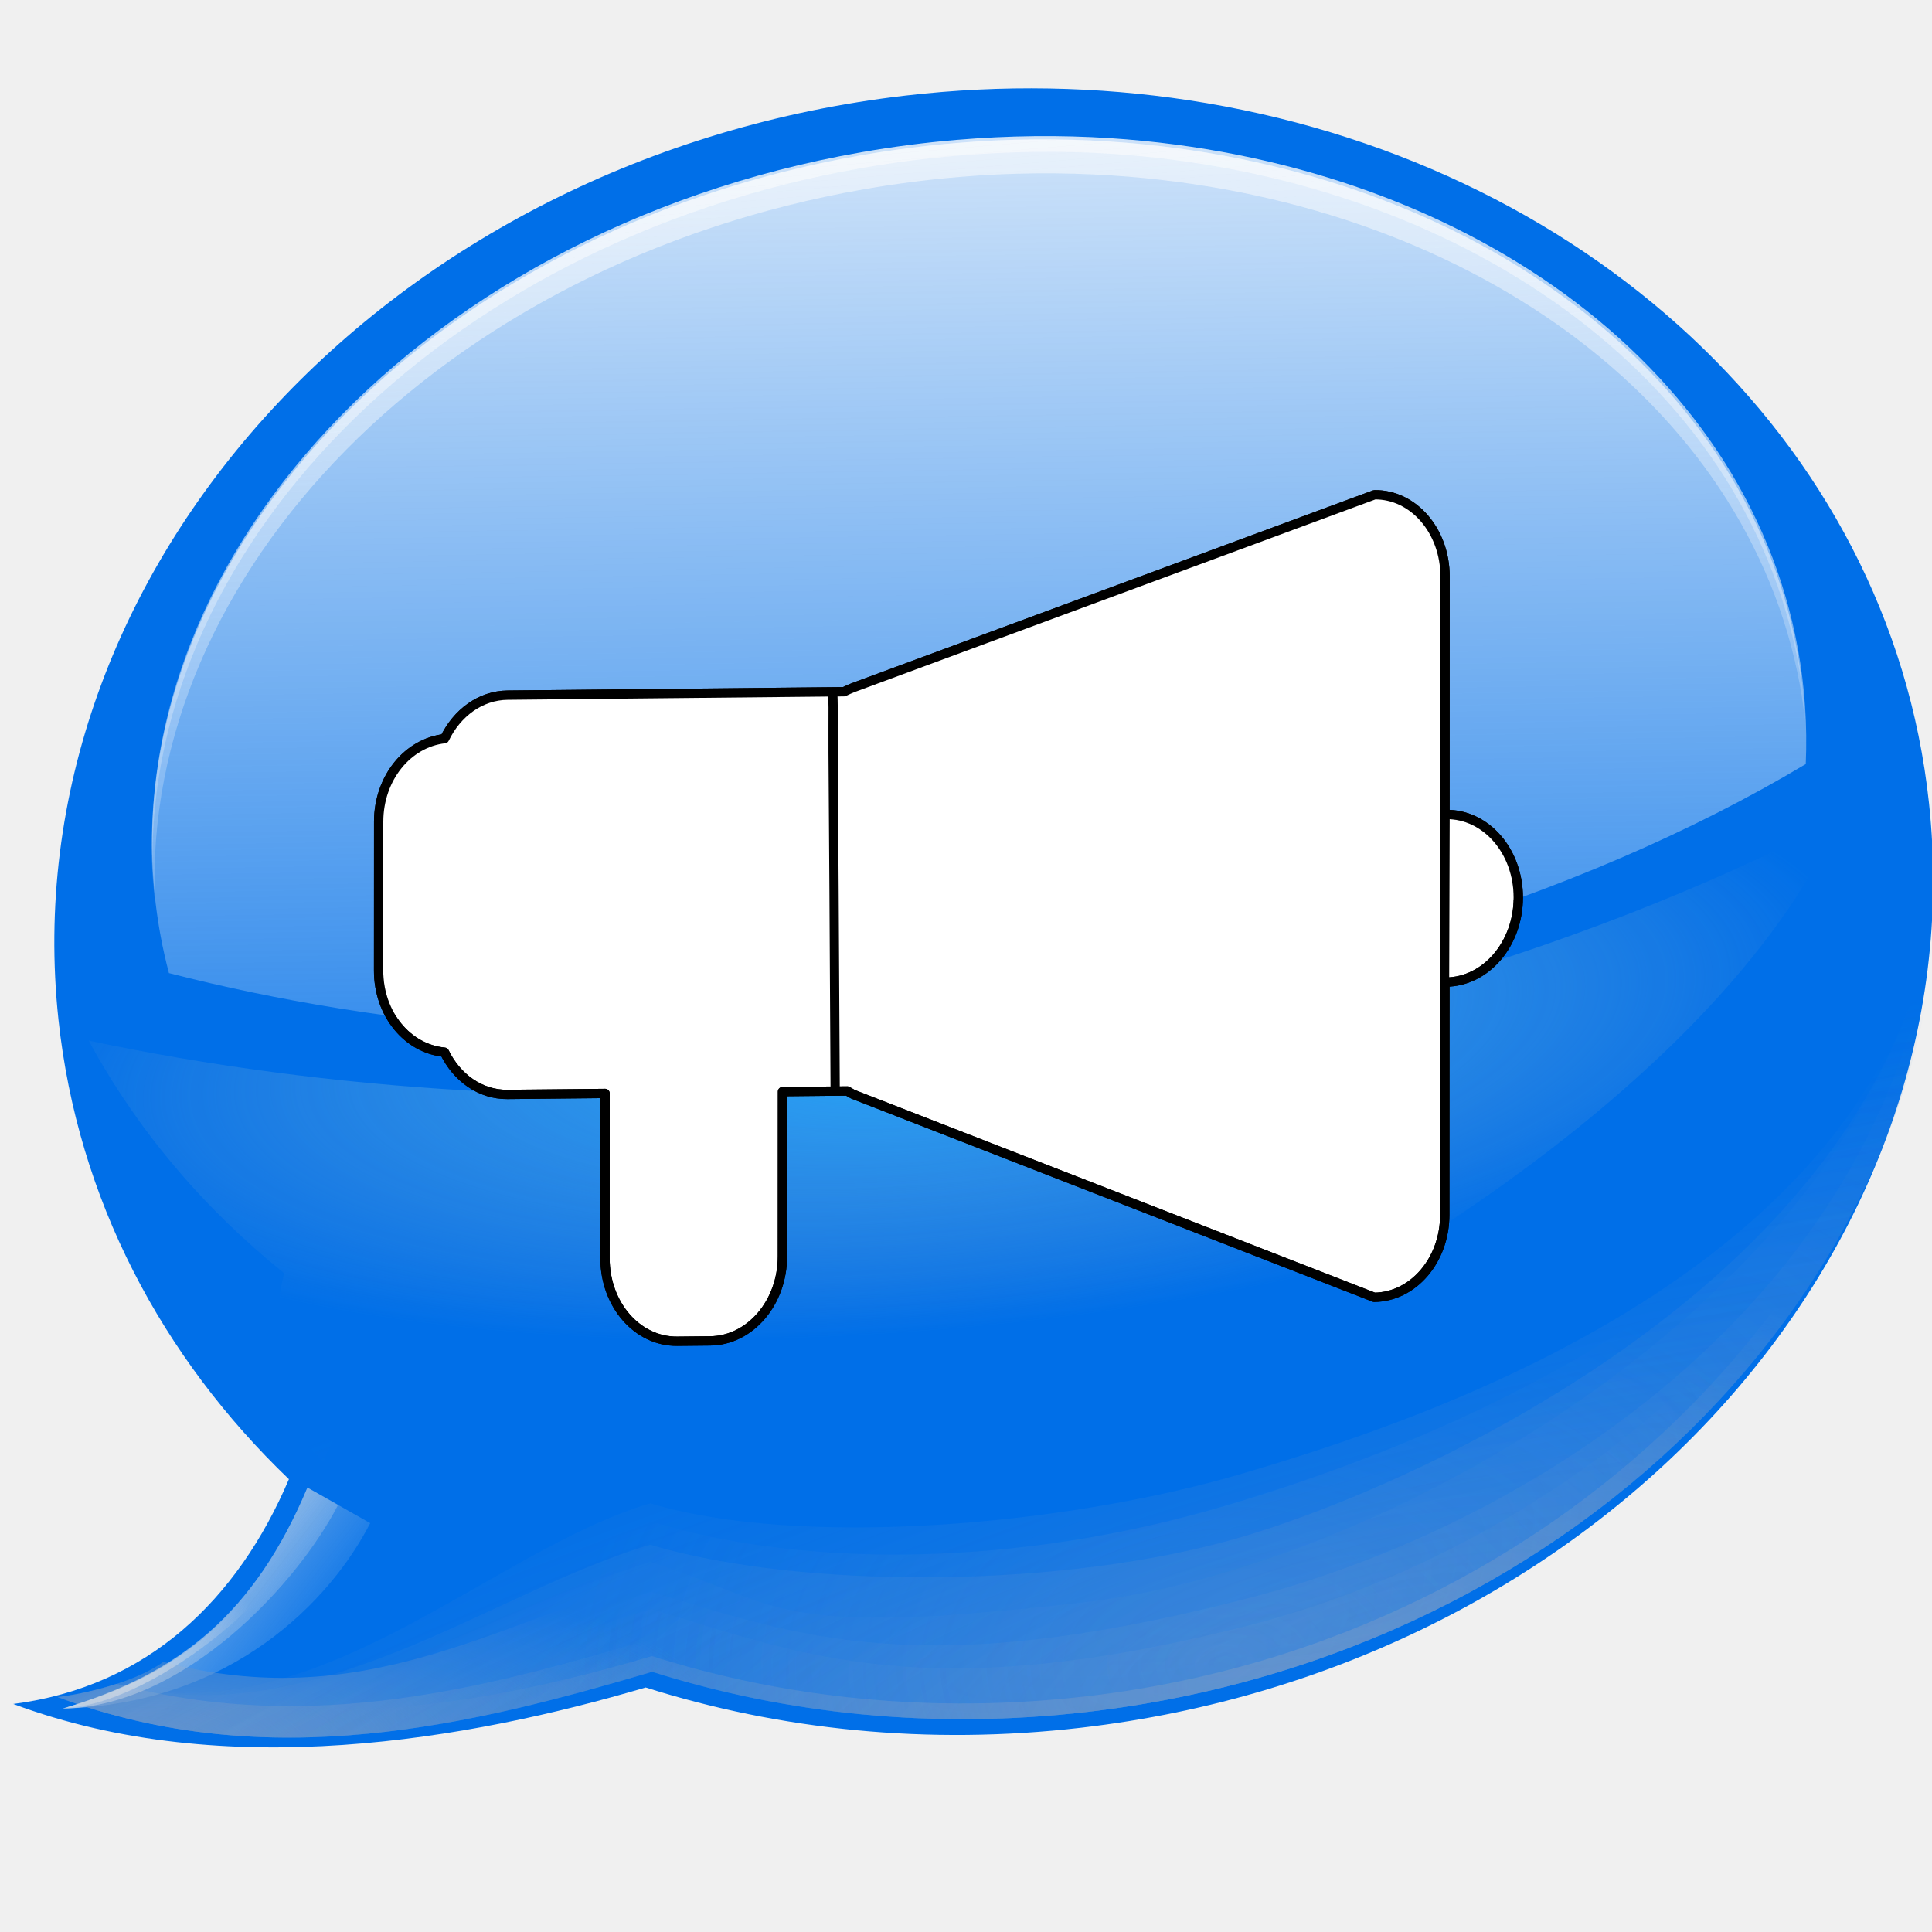
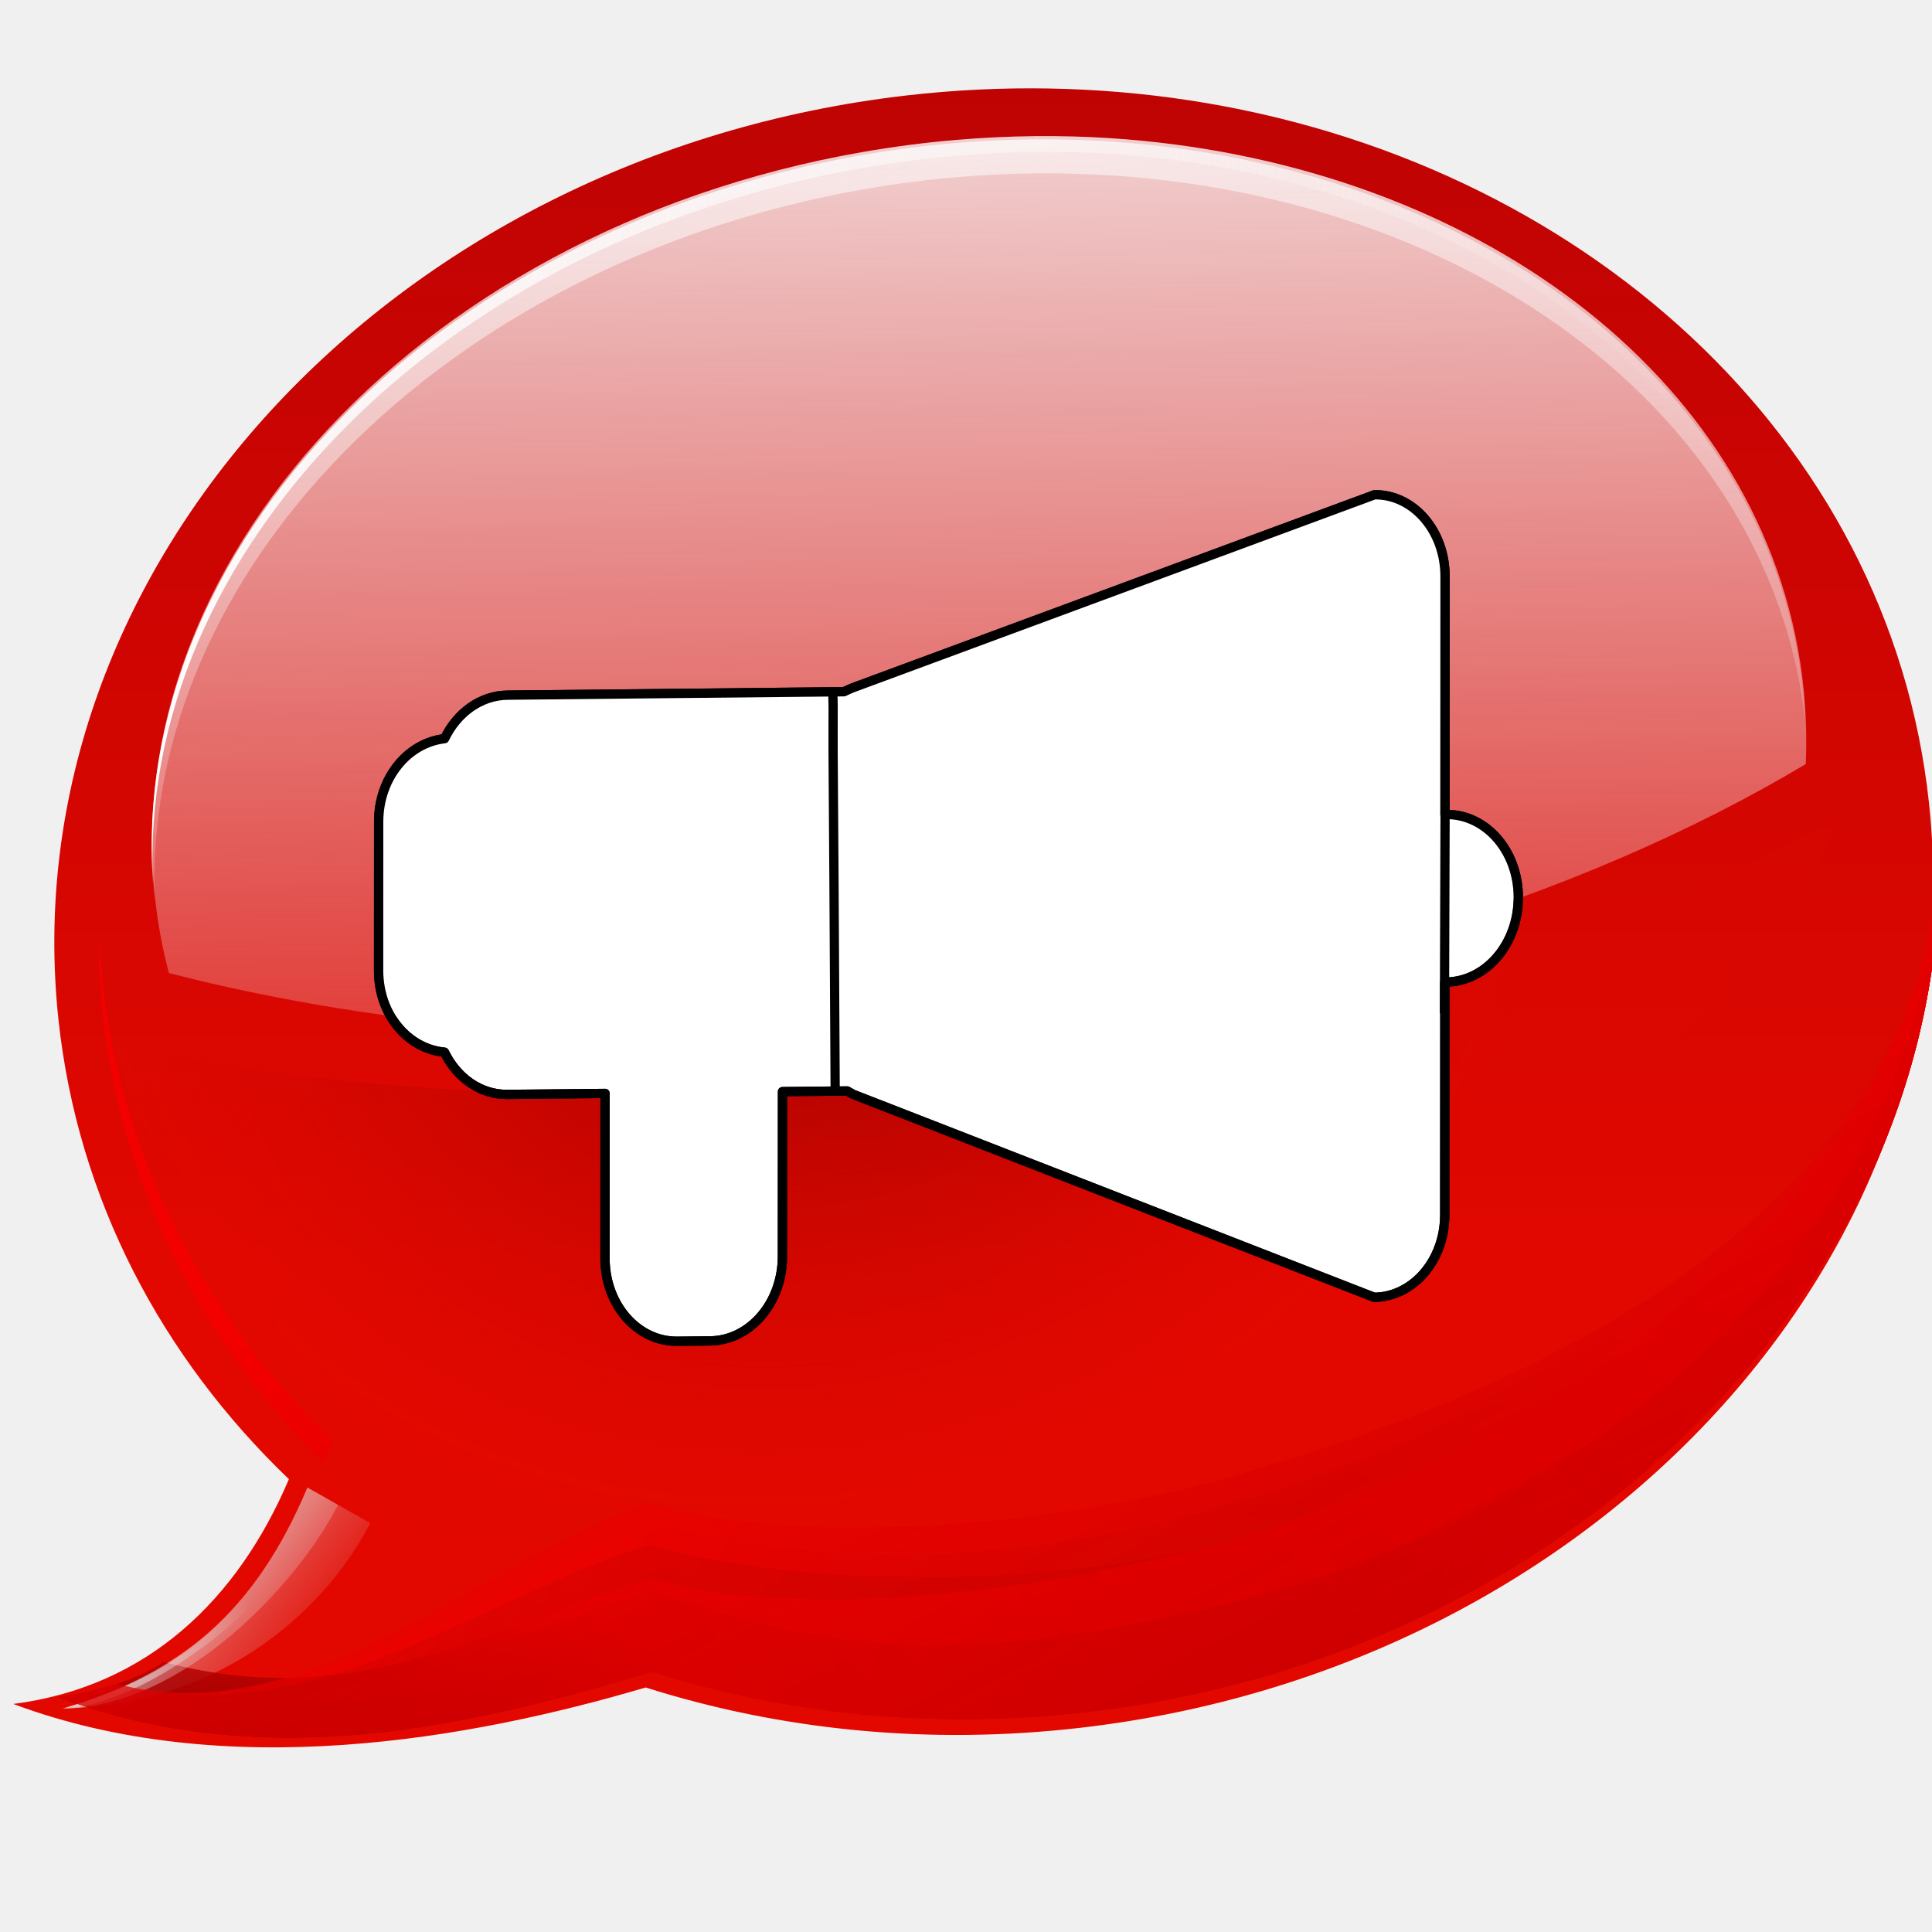
<svg xmlns="http://www.w3.org/2000/svg" xmlns:xlink="http://www.w3.org/1999/xlink" width="128" height="128" id="svg1307" version="1.0">
  <defs id="defs1309">
+     <linearGradient id="linearGradient2868">
+       <stop style="stop-color:#bf0303;stop-opacity:1;" offset="0" id="stop2870" />
+       <stop style="stop-color:#e20800;stop-opacity:1;" offset="1" id="stop2872" />
+     </linearGradient>
    <linearGradient id="linearGradient2878">
      <stop style="stop-color:white;stop-opacity:1;" offset="0" id="stop2880" />
      <stop style="stop-color:white;stop-opacity:0;" offset="1" id="stop2882" />
    </linearGradient>
    <linearGradient id="linearGradient3106">
-       <stop style="stop-color:#24acff;stop-opacity:1;" offset="0" id="stop3108" />
-       <stop style="stop-color:#8eaac9;stop-opacity:0;" offset="1" id="stop3110" />
+       <stop style="stop-color:#900000;stop-opacity:1;" offset="0" id="stop3108" />
+       <stop style="stop-color:#e20800;stop-opacity:0.163;" offset="1" id="stop3110" />
    </linearGradient>
    <linearGradient id="linearGradient3011">
-       <stop style="stop-color:#6193cf;stop-opacity:1;" offset="0" id="stop3013" />
-       <stop style="stop-color:#6193cf;stop-opacity:0;" offset="1" id="stop3015" />
+       <stop style="stop-color:#030303;stop-opacity:0.49;" offset="0" id="stop3013" />
+       <stop id="stop2866" offset="0.168" style="stop-color:#810101;stop-opacity:0.755;" />
+       <stop id="stop2864" offset="1" style="stop-color:red;stop-opacity:1;" />
    </linearGradient>
    <linearGradient id="linearGradient2965">
      <stop style="stop-color:#e8e8e8;stop-opacity:1;" offset="0" id="stop2967" />
      <stop style="stop-color:#e8e8e8;stop-opacity:0;" offset="1" id="stop2969" />
    </linearGradient>
    <linearGradient id="linearGradient2877">
      <stop style="stop-color:#fdfdfd;stop-opacity:1;" offset="0" id="stop2879" />
      <stop style="stop-color:#fdfdfd;stop-opacity:0;" offset="1" id="stop2881" />
    </linearGradient>
    <linearGradient id="linearGradient2598">
      <stop style="stop-color:#252525;stop-opacity:1;" offset="0" id="stop2600" />
      <stop id="stop2606" offset="0.5" style="stop-color:#252525;stop-opacity:1;" />
      <stop style="stop-color:#252525;stop-opacity:1;" offset="0.75" id="stop2608" />
      <stop style="stop-color:#000000;stop-opacity:1;" offset="1" id="stop2602" />
    </linearGradient>
    <linearGradient id="linearGradient3325">
      <stop id="stop3327" offset="0" style="stop-color:#ffffff;stop-opacity:1;" />
      <stop id="stop3329" offset="1" style="stop-color:#ffffff;stop-opacity:0;" />
    </linearGradient>
    <linearGradient id="linearGradient3311">
      <stop style="stop-color:#2d2d2d;stop-opacity:1;" offset="0" id="stop3313" />
      <stop id="stop3319" offset="0.5" style="stop-color:#000000;stop-opacity:1;" />
      <stop style="stop-color:#000000;stop-opacity:1;" offset="1" id="stop3315" />
    </linearGradient>
    <linearGradient id="linearGradient3303">
      <stop style="stop-color:#ffffff;stop-opacity:0.683;" offset="0" id="stop3305" />
      <stop style="stop-color:#ffffff;stop-opacity:0;" offset="1" id="stop3307" />
    </linearGradient>
    <linearGradient id="linearGradient3273">
      <stop style="stop-color:#ffffff;stop-opacity:0.55;" offset="0" id="stop3275" />
      <stop style="stop-color:#ffffff;stop-opacity:0;" offset="1" id="stop3277" />
    </linearGradient>
    <linearGradient id="linearGradient3259">
      <stop id="stop3261" offset="0" style="stop-color:#ffffff;stop-opacity:0.55;" />
      <stop id="stop3263" offset="1" style="stop-color:#000000;stop-opacity:0;" />
    </linearGradient>
    <linearGradient id="linearGradient3251">
      <stop style="stop-color:#000000;stop-opacity:1;" offset="0" id="stop3253" />
      <stop style="stop-color:#131313;stop-opacity:0;" offset="1" id="stop3255" />
    </linearGradient>
    <linearGradient id="linearGradient3235">
      <stop style="stop-color:#ffffff;stop-opacity:1;" offset="0" id="stop3237" />
      <stop style="stop-color:#ffffff;stop-opacity:0;" offset="1" id="stop3239" />
    </linearGradient>
    <linearGradient id="linearGradient3225">
      <stop style="stop-color:#ffffff;stop-opacity:1;" offset="0" id="stop3227" />
      <stop style="stop-color:#aeaeae;stop-opacity:1;" offset="1" id="stop3229" />
    </linearGradient>
    <linearGradient id="linearGradient3217">
      <stop style="stop-color:#252525;stop-opacity:1;" offset="0" id="stop3219" />
      <stop style="stop-color:#252525;stop-opacity:0;" offset="1" id="stop3221" />
    </linearGradient>
    <linearGradient id="linearGradient3207">
      <stop style="stop-color:#ffffff;stop-opacity:1;" offset="0" id="stop3209" />
      <stop style="stop-color:#252525;stop-opacity:0;" offset="1" id="stop3211" />
    </linearGradient>
    <linearGradient id="linearGradient2257">
      <stop style="stop-color:#b4942a;stop-opacity:1;" offset="0" id="stop2259" />
      <stop style="stop-color:#e4dcc9;stop-opacity:1" offset="1" id="stop2261" />
    </linearGradient>
    <radialGradient xlink:href="#linearGradient3303" id="radialGradient1539" gradientUnits="userSpaceOnUse" gradientTransform="matrix(1,7.635218e-17,-1.390307e-18,2.608014e-2,-1.139078e-13,7.26766)" cx="34.678" cy="7.462" fx="34.678" fy="7.462" r="47.595" />
    <radialGradient xlink:href="#linearGradient3325" id="radialGradient1541" gradientUnits="userSpaceOnUse" gradientTransform="matrix(-1.5103,2.641273e-3,-1.167078e-4,-9.110224e-3,87.0522,7.438666)" cx="34.678" cy="7.462" fx="34.678" fy="7.462" r="47.595" />
    <radialGradient xlink:href="#linearGradient3259" id="radialGradient1547" gradientUnits="userSpaceOnUse" gradientTransform="matrix(0.853446,3.931539e-16,-5.927715e-17,0.1578,-62.04115,15.05256)" cx="49.012" cy="2.674" fx="49.012" fy="2.674" r="1.725" />
    <linearGradient xlink:href="#linearGradient3251" id="linearGradient1550" gradientUnits="userSpaceOnUse" x1="46.052" y1="3.1" x2="46.052" y2="2.396" gradientTransform="translate(53.87194,19.35268)" />
    <radialGradient xlink:href="#linearGradient3273" id="radialGradient1553" gradientUnits="userSpaceOnUse" gradientTransform="matrix(0.860164,-2.860046e-16,6.583289e-17,0.1578,-29.37149,15.05256)" cx="49.012" cy="2.674" fx="49.012" fy="2.674" r="1.725" />
    <linearGradient xlink:href="#linearGradient3251" id="linearGradient1556" gradientUnits="userSpaceOnUse" gradientTransform="matrix(1.28993,-5.112494e-16,5.140778e-16,1.29707,-46.7271,12.03998)" x1="46.052" y1="3.1" x2="46.052" y2="2.396" />
    <linearGradient xlink:href="#linearGradient3235" id="linearGradient1559" gradientUnits="userSpaceOnUse" gradientTransform="matrix(1.297068,-1.880044e-3,1.880044e-3,1.297068,-47.04731,12.10823)" x1="48.499" y1="0.812" x2="48.733" y2="2.366" />
    <radialGradient xlink:href="#linearGradient3207" id="radialGradient1562" gradientUnits="userSpaceOnUse" gradientTransform="matrix(1.29707,-4.591755e-16,6.750436e-17,0.1578,-47.06473,15.05256)" cx="49.012" cy="2.674" fx="49.012" fy="2.674" r="1.725" />
    <linearGradient xlink:href="#linearGradient3217" id="linearGradient1565" gradientUnits="userSpaceOnUse" gradientTransform="matrix(1.29707,-3.784064e-16,3.784064e-16,1.29707,-47.06473,12.03998)" x1="48.915" y1="2.972" x2="48.913" y2="2.555" />
    <radialGradient xlink:href="#linearGradient3225" id="radialGradient1569" gradientUnits="userSpaceOnUse" gradientTransform="matrix(1.297068,-1.880044e-3,7.085819e-4,0.48867,-47.03734,18.97582)" cx="49.01" cy="8.495" fx="47.371" fy="6.77" r="3.975" />
    <radialGradient xlink:href="#linearGradient3311" id="radialGradient1576" gradientUnits="userSpaceOnUse" gradientTransform="matrix(6.228741e-2,-3.825032e-4,4.90218e-3,0.798611,15.0605,-17.07621)" cx="95.506" cy="59.592" fx="95.506" fy="59.592" r="47.746" />
    <radialGradient xlink:href="#linearGradient2257" id="radialGradient1580" gradientUnits="userSpaceOnUse" gradientTransform="matrix(1.520175,8.839467e-2,-0.843351,13.788,55.27677,-1567.892)" cx="42.618" cy="120.642" fx="42.618" fy="120.642" r="3.407" />
-     <linearGradient xlink:href="#linearGradient2877" id="linearGradient2903" gradientUnits="userSpaceOnUse" gradientTransform="matrix(0.963514,-8.169758e-2,7.106383e-2,0.899186,-2.875296,3.908005)" x1="71.138" y1="-45.176" x2="71.138" y2="85.008" />
+     <linearGradient xlink:href="#linearGradient2877" id="linearGradient2903" gradientUnits="userSpaceOnUse" gradientTransform="matrix(0.963514,-8.169758e-2,7.106383e-2,0.899186,-2.875296,3.908005)" x1="10.049" y1="33.869" x2="119.445" y2="33.869" />
    <linearGradient xlink:href="#linearGradient2877" id="linearGradient2905" gradientUnits="userSpaceOnUse" gradientTransform="matrix(0.963514,-8.169758e-2,7.106383e-2,0.899186,-2.875296,3.908005)" x1="71.138" y1="-45.176" x2="71.138" y2="85.008" />
    <linearGradient xlink:href="#linearGradient2965" id="linearGradient2971" x1="13.38" y1="96.249" x2="24.504" y2="105.438" gradientUnits="userSpaceOnUse" gradientTransform="matrix(0.999882,-1.59711e-2,1.536206e-2,1.039523,-0.953766,-3.554603)" />
    <radialGradient xlink:href="#linearGradient2965" id="radialGradient2979" cx="6.862" cy="111.534" fx="6.862" fy="111.534" r="8.635" gradientTransform="matrix(1.358425,-2.169809e-2,1.224827e-2,0.828819,-3.085875,18.69657)" gradientUnits="userSpaceOnUse" />
    <linearGradient xlink:href="#linearGradient2877" id="linearGradient2981" gradientUnits="userSpaceOnUse" gradientTransform="matrix(0.963514,-8.169758e-2,7.106383e-2,0.899186,-2.85166,3.691475)" x1="78.545" y1="-15.421" x2="68.396" y2="122.183" />
    <radialGradient xlink:href="#linearGradient3011" id="radialGradient3017" cx="-7.791" cy="315.845" fx="-7.791" fy="315.845" r="63.989" gradientTransform="matrix(0.999882,-1.59711e-2,6.61782e-3,0.447816,91.22918,-29.91161)" gradientUnits="userSpaceOnUse" />
    <radialGradient xlink:href="#linearGradient3011" id="radialGradient3021" gradientUnits="userSpaceOnUse" gradientTransform="matrix(0.680003,-1.086166e-2,6.61782e-3,0.447816,87.34479,-29.84956)" cx="-12.143" cy="312.477" fx="-12.143" fy="312.477" r="63.989" />
    <radialGradient xlink:href="#linearGradient3011" id="radialGradient3029" gradientUnits="userSpaceOnUse" gradientTransform="matrix(0.192656,0.482784,-1.219161,0.525853,299.5799,-34.1805)" cx="89.216" cy="196.432" fx="82.953" fy="192.427" r="63.989" />
    <radialGradient xlink:href="#linearGradient3011" id="radialGradient3091" gradientUnits="userSpaceOnUse" gradientTransform="matrix(0.401036,0,-3.430127e-4,0.183417,61.14504,47.11596)" cx="-93.69" cy="377.236" fx="-141.147" fy="378.358" r="63.989" />
-     <radialGradient xlink:href="#linearGradient3011" id="radialGradient3093" gradientUnits="userSpaceOnUse" gradientTransform="matrix(2.22415,-0.595959,0.114167,0.433073,71.29239,-32.02693)" cx="-9.138" cy="303.959" fx="-9.138" fy="303.959" r="63.989" />
-     <radialGradient xlink:href="#linearGradient3011" id="radialGradient3095" gradientUnits="userSpaceOnUse" gradientTransform="matrix(0.941359,-0.543494,0.223192,0.38829,22.84421,-17.71688)" cx="-12.143" cy="312.477" fx="-12.143" fy="312.477" r="63.989" />
+     <radialGradient xlink:href="#linearGradient3011" id="radialGradient3095" gradientUnits="userSpaceOnUse" gradientTransform="matrix(0.8128,0.721776,-1.17142,1.299496,455.1764,-250.8037)" cx="-33.802" cy="293.215" fx="-33.802" fy="293.215" r="63.989" />
    <linearGradient xlink:href="#linearGradient2965" id="linearGradient3097" gradientUnits="userSpaceOnUse" x1="13.38" y1="96.249" x2="24.504" y2="105.438" gradientTransform="matrix(0.999882,-1.59711e-2,1.536206e-2,1.039523,-0.953766,-3.554603)" />
    <radialGradient xlink:href="#linearGradient3011" id="radialGradient3099" gradientUnits="userSpaceOnUse" gradientTransform="matrix(0.680003,-1.086166e-2,6.61782e-3,0.447816,87.34479,-29.84956)" cx="-12.143" cy="312.477" fx="-12.143" fy="312.477" r="63.989" />
-     <radialGradient xlink:href="#linearGradient3106" id="radialGradient3112" cx="252.659" cy="9.996" fx="252.659" fy="9.996" r="61.75" gradientTransform="matrix(0.996247,-8.654392e-2,2.721966e-2,0.313336,-190.5079,87.45488)" gradientUnits="userSpaceOnUse" />
+     <radialGradient xlink:href="#linearGradient3106" id="radialGradient3112" cx="248.599" cy="0.033" fx="248.599" fy="0.033" r="61.75" gradientTransform="matrix(0.76388,-0.224917,0.193084,0.655764,-136.1242,114.5301)" gradientUnits="userSpaceOnUse" />
    <linearGradient xlink:href="#linearGradient2877" id="linearGradient1976" gradientUnits="userSpaceOnUse" gradientTransform="matrix(0.963514,-8.169758e-2,7.106383e-2,0.899186,-2.85166,3.691475)" x1="73.757" y1="-8.25" x2="65.632" y2="101.909" />
-     <radialGradient xlink:href="#linearGradient3011" id="radialGradient1982" gradientUnits="userSpaceOnUse" gradientTransform="matrix(2.22415,-0.595959,0.114167,0.433073,71.29239,-32.02693)" cx="-7.254" cy="311.02" fx="-7.254" fy="311.02" r="63.989" />
    <linearGradient xlink:href="#linearGradient2878" id="linearGradient2866" gradientUnits="userSpaceOnUse" x1="59.915" y1="50.724" x2="65.289" y2="89.414" gradientTransform="translate(9.80366e-7,-5.021114e-6)" />
+     <linearGradient xlink:href="#linearGradient2868" id="linearGradient2874" x1="64.477" y1="5.852" x2="64.477" y2="85.798" gradientUnits="userSpaceOnUse" />
+     <linearGradient xlink:href="#linearGradient3011" id="linearGradient2882" x1="30.126" y1="126.246" x2="225.775" y2="-69.279" gradientUnits="userSpaceOnUse" />
+     <linearGradient xlink:href="#linearGradient3011" id="linearGradient2884" x1="156.823" y1="202.518" x2="78.433" y2="55.655" gradientUnits="userSpaceOnUse" gradientTransform="translate(-1.9e-4,-4.538284e-4)" />
  </defs>
  <g id="layer1">
    <path id="path2276" d="M 50.893,3.281 L 50.893,0.487 L 50.893,3.281 z " style="fill:#ffffff;fill-opacity:0.757;fill-rule:nonzero;stroke:none;stroke-width:0.5;stroke-linecap:round;stroke-linejoin:round;stroke-miterlimit:4;stroke-dasharray:none;stroke-dashoffset:4;stroke-opacity:1" />
-     <path style="opacity:1;fill:#006fe8;fill-opacity:1;fill-rule:nonzero;stroke:none;stroke-width:1.6;stroke-linecap:round;stroke-linejoin:round;stroke-miterlimit:4;stroke-dasharray:none;stroke-dashoffset:4;stroke-opacity:1" d="M 78.723,6.636 C 72.733,5.729 66.442,5.586 60.027,6.328 C 25.818,10.287 0.677,37.701 3.873,67.551 C 5.146,79.437 10.726,89.934 19.141,97.999 C 15.744,105.982 9.766,111.752 0.878,112.892 C 14.929,118.134 31.079,115.253 42.777,111.8 C 51.648,114.608 61.444,115.644 71.607,114.468 C 105.817,110.509 130.998,83.064 127.802,53.214 C 125.206,28.96 104.679,10.568 78.723,6.636 z " id="path1969" />
+     <path style="opacity:1;fill:url(#linearGradient2874);fill-opacity:1.0;fill-rule:nonzero;stroke:none;stroke-width:1.6;stroke-linecap:round;stroke-linejoin:round;stroke-miterlimit:4;stroke-dasharray:none;stroke-dashoffset:4;stroke-opacity:1" d="M 78.723,6.636 C 72.733,5.729 66.442,5.586 60.027,6.328 C 25.818,10.287 0.677,37.701 3.873,67.551 C 5.146,79.437 10.726,89.934 19.141,97.999 C 15.744,105.982 9.766,111.752 0.878,112.892 C 14.929,118.134 31.079,115.253 42.777,111.8 C 51.648,114.608 61.444,115.644 71.607,114.468 C 105.817,110.509 130.998,83.064 127.802,53.214 C 125.206,28.96 104.679,10.568 78.723,6.636 z " id="path1969" />
    <path style="opacity:0.234;fill:url(#radialGradient3021);fill-opacity:1;fill-rule:nonzero;stroke:none;stroke-width:1.6;stroke-linecap:round;stroke-linejoin:round;stroke-miterlimit:4;stroke-dasharray:none;stroke-dashoffset:4;stroke-opacity:1" d="M 128.467,55.655 C 128.208,83.28 95.041,95.661 81.154,99.768 C 67.382,103.842 53.36,103.867 43.519,100.907 C 32.9,104.041 20.772,115.017 7.716,111.561 C 6.481,111.949 5.195,112.259 3.822,112.435 C 17.873,117.677 31.511,114.213 43.208,110.76 C 52.08,113.568 61.87,114.595 72.032,113.419 C 104.9,109.615 129.426,84.121 128.467,55.655 z M 6.549,62.223 C 6.558,63.832 6.635,65.466 6.809,67.093 C 8.047,78.654 13.373,88.877 21.407,96.85 C 21.628,96.39 21.839,95.92 22.042,95.443 C 13.627,87.378 8.051,76.9 6.778,65.014 C 6.678,64.081 6.594,63.15 6.549,62.223 z " id="path3031" />
    <path id="path3027" d="M 128.467,55.655 C 128.208,83.28 93.042,103.698 71.925,106.142 C 50.808,108.586 51.972,106.292 43.101,103.483 C 32.482,106.617 20.772,115.017 7.716,111.561 C 6.481,111.949 5.195,112.259 3.822,112.435 C 17.873,117.677 31.511,114.213 43.208,110.76 C 52.08,113.568 61.87,114.595 72.032,113.419 C 104.9,109.615 129.426,84.121 128.467,55.655 z M 6.549,62.223 C 6.558,63.832 6.635,65.466 6.809,67.093 C 8.047,78.654 13.373,88.877 21.407,96.85 C 21.628,96.39 21.839,95.92 22.042,95.443 C 13.627,87.378 8.051,76.9 6.778,65.014 C 6.678,64.081 6.594,63.15 6.549,62.223 z " style="opacity:0.098;fill:url(#radialGradient3029);fill-opacity:1;fill-rule:nonzero;stroke:none;stroke-width:1.6;stroke-linecap:round;stroke-linejoin:round;stroke-miterlimit:4;stroke-dasharray:none;stroke-dashoffset:4;stroke-opacity:1" />
    <path style="opacity:1;fill:url(#linearGradient1976);fill-opacity:1;fill-rule:nonzero;stroke:none;stroke-width:1.6;stroke-linecap:round;stroke-linejoin:round;stroke-miterlimit:4;stroke-dasharray:none;stroke-dashoffset:4;stroke-opacity:1" d="M 63.37,9.267 C 61.291,9.442 59.172,9.717 57.066,10.086 C 27.121,15.339 6.344,38.567 10.635,61.983 C 10.788,62.819 10.979,63.656 11.191,64.468 C 25.504,68.154 42.539,69.588 60.623,68.055 C 83.874,66.084 104.613,59.603 119.636,50.622 C 119.746,48.088 119.583,45.526 119.114,42.966 C 115.627,23.94 96.614,10.654 73.551,9.153 C 70.224,8.937 66.835,8.976 63.37,9.267 z " id="path2869" />
    <path style="opacity:1;fill:url(#linearGradient2905);fill-opacity:1;fill-rule:nonzero;stroke:none;stroke-width:1.6;stroke-linecap:round;stroke-linejoin:round;stroke-miterlimit:4;stroke-dasharray:none;stroke-dashoffset:4;stroke-opacity:1" d="M 63.36,9.478 C 61.281,9.652 59.134,9.928 57.028,10.297 C 28.151,15.363 7.829,37.147 10.263,59.693 C 9.362,37.964 29.291,17.442 57.206,12.545 C 59.312,12.176 61.459,11.9 63.538,11.725 C 67.002,11.434 70.373,11.411 73.699,11.628 C 96.762,13.128 115.773,26.419 119.259,45.444 C 119.403,46.225 119.505,47.011 119.592,47.792 C 119.524,46.263 119.363,44.731 119.082,43.196 C 115.595,24.171 96.585,10.88 73.521,9.38 C 70.195,9.163 66.824,9.186 63.36,9.478 z " id="path2885" />
    <path style="opacity:1;fill:url(#linearGradient2903);fill-opacity:1;fill-rule:nonzero;stroke:none;stroke-width:1.6;stroke-linecap:round;stroke-linejoin:round;stroke-miterlimit:4;stroke-dasharray:none;stroke-dashoffset:4;stroke-opacity:1" d="M 63.359,9.471 C 61.281,9.646 59.133,9.921 57.028,10.291 C 28.654,15.268 8.526,36.387 10.14,58.509 C 9.089,36.695 29.081,16.048 57.095,11.134 C 59.2,10.764 61.347,10.489 63.426,10.314 C 66.891,10.023 70.259,9.971 73.585,10.188 C 96.648,11.689 115.659,24.979 119.146,44.004 C 119.263,44.644 119.366,45.291 119.445,45.931 C 119.354,45.019 119.249,44.102 119.081,43.189 C 115.595,24.164 96.584,10.874 73.521,9.373 C 70.195,9.157 66.824,9.18 63.359,9.471 z " id="path2893" />
    <path id="path3019" d="M 128.467,55.655 C 128.208,83.28 104.148,102.219 82.753,107.684 C 61.323,113.158 52.988,109.562 43.147,106.602 C 32.528,109.736 20.772,115.017 7.716,111.561 C 6.481,111.949 5.195,112.259 3.822,112.435 C 17.873,117.677 31.511,114.213 43.208,110.76 C 52.08,113.568 61.87,114.595 72.032,113.419 C 104.9,109.615 129.426,84.121 128.467,55.655 z M 6.549,62.223 C 6.558,63.832 6.635,65.466 6.809,67.093 C 8.047,78.654 13.373,88.877 21.407,96.85 C 21.628,96.39 21.839,95.92 22.042,95.443 C 13.627,87.378 8.051,76.9 6.778,65.014 C 6.678,64.081 6.594,63.15 6.549,62.223 z " style="opacity:0.234;fill:url(#radialGradient3099);fill-opacity:1;fill-rule:nonzero;stroke:none;stroke-width:1.6;stroke-linecap:round;stroke-linejoin:round;stroke-miterlimit:4;stroke-dasharray:none;stroke-dashoffset:4;stroke-opacity:1" />
    <path style="opacity:1;fill:url(#radialGradient3091);fill-opacity:1;fill-rule:nonzero;stroke:none;stroke-width:1.6;stroke-linecap:round;stroke-linejoin:round;stroke-miterlimit:4;stroke-dasharray:none;stroke-dashoffset:4;stroke-opacity:1" d="M 128.467,55.655 C 128.208,83.28 94.202,98.3 82.324,101.813 C 70.517,105.305 53.017,111.537 43.176,108.577 C 32.557,111.711 20.772,115.017 7.716,111.561 C 6.481,111.949 5.195,112.259 3.822,112.435 C 17.873,117.677 31.511,114.213 43.208,110.76 C 52.08,113.568 61.87,114.595 72.032,113.419 C 104.9,109.615 129.426,84.121 128.467,55.655 z M 6.549,62.223 C 6.558,63.832 6.635,65.466 6.809,67.093 C 8.047,78.654 13.373,88.877 21.407,96.85 C 21.628,96.39 21.839,95.92 22.042,95.443 C 13.627,87.378 8.051,76.9 6.778,65.014 C 6.678,64.081 6.594,63.15 6.549,62.223 z " id="path3089" />
    <path style="opacity:1;fill:url(#radialGradient3017);fill-opacity:1;fill-rule:nonzero;stroke:none;stroke-width:1.6;stroke-linecap:round;stroke-linejoin:round;stroke-miterlimit:4;stroke-dasharray:none;stroke-dashoffset:4;stroke-opacity:1" d="M 128.467,55.655 C 128.208,83.28 104.089,108.668 72.017,112.379 C 61.854,113.555 52.065,112.529 43.193,109.72 C 32.574,112.855 20.772,115.017 7.716,111.561 C 6.481,111.949 5.195,112.259 3.822,112.435 C 17.873,117.677 31.511,114.213 43.208,110.76 C 52.08,113.568 61.87,114.595 72.032,113.419 C 104.9,109.615 129.426,84.121 128.467,55.655 z M 6.549,62.223 C 6.558,63.832 6.635,65.466 6.809,67.093 C 8.047,78.654 13.373,88.877 21.407,96.85 C 21.628,96.39 21.839,95.92 22.042,95.443 C 13.627,87.378 8.051,76.9 6.778,65.014 C 6.678,64.081 6.594,63.15 6.549,62.223 z " id="path2960" />
    <path style="opacity:0.611;fill:url(#linearGradient2971);fill-opacity:1;fill-rule:evenodd;stroke:none;stroke-width:1px;stroke-linecap:butt;stroke-linejoin:miter;stroke-opacity:1" d="M 4.157,113.195 C 11.913,110.892 16.871,106.867 20.367,98.555 L 24.527,100.911 C 21.914,106.017 15.358,112.904 4.157,113.195 z " id="path2963" />
    <path id="path1978" d="M 128.467,55.655 C 128.208,83.28 94.202,98.3 82.324,101.813 C 70.517,105.305 53.017,107.537 43.176,104.577 C 32.557,107.711 23.873,113.561 10.817,110.105 C 8.792,111.573 5.119,112.307 3.822,112.435 C 17.873,117.677 31.511,114.213 43.208,110.76 C 52.08,113.568 61.87,114.595 72.032,113.419 C 104.9,109.615 129.426,84.121 128.467,55.655 z M 6.549,62.223 C 6.558,63.832 6.635,65.466 6.809,67.093 C 8.047,78.654 13.373,88.877 21.407,96.85 C 21.628,96.39 21.839,95.92 22.042,95.443 C 13.627,87.378 8.051,76.9 6.778,65.014 C 6.678,64.081 6.594,63.15 6.549,62.223 z " style="opacity:1;fill:url(#radialGradient3091);fill-opacity:1;fill-rule:nonzero;stroke:none;stroke-width:1.6;stroke-linecap:round;stroke-linejoin:round;stroke-miterlimit:4;stroke-dasharray:none;stroke-dashoffset:4;stroke-opacity:1" />
-     <path id="path3087" d="M 128.467,55.655 C 128.208,83.28 94.202,98.3 82.324,101.813 C 70.517,105.305 52.925,105.3 43.084,102.34 C 32.465,105.474 20.772,115.017 7.716,111.561 C 6.481,111.949 5.195,112.259 3.822,112.435 C 17.873,117.677 31.511,114.213 43.208,110.76 C 52.08,113.568 61.87,114.595 72.032,113.419 C 104.9,109.615 129.426,84.121 128.467,55.655 z M 6.549,62.223 C 6.558,63.832 6.635,65.466 6.809,67.093 C 8.047,78.654 13.373,88.877 21.407,96.85 C 21.628,96.39 21.839,95.92 22.042,95.443 C 13.627,87.378 8.051,76.9 6.778,65.014 C 6.678,64.081 6.594,63.15 6.549,62.223 z " style="opacity:0.234;fill:url(#radialGradient3093);fill-opacity:1;fill-rule:nonzero;stroke:none;stroke-width:1.6;stroke-linecap:round;stroke-linejoin:round;stroke-miterlimit:4;stroke-dasharray:none;stroke-dashoffset:4;stroke-opacity:1" />
    <path id="path2975" d="M 4.157,113.195 C 11.913,110.892 16.871,106.867 20.367,98.555 L 22.4,99.701 C 19.787,104.806 12.283,113.072 4.157,113.195 z " style="opacity:0.611;fill:url(#linearGradient3097);fill-opacity:1;fill-rule:evenodd;stroke:none;stroke-width:1px;stroke-linecap:butt;stroke-linejoin:miter;stroke-opacity:1" />
    <path style="opacity:0.902;fill:url(#radialGradient3112);fill-opacity:1;fill-rule:nonzero;stroke:none;stroke-width:1.6;stroke-linecap:round;stroke-linejoin:round;stroke-miterlimit:4;stroke-dasharray:none;stroke-dashoffset:4;stroke-opacity:1" d="M 121.854,54.257 C 104.292,63.365 82.354,69.734 58.229,71.83 C 39.553,73.452 21.734,72.292 5.877,68.943 C 9.09,74.873 13.501,80.069 18.821,84.35 C 9.954,124.328 105.763,90.307 121.854,54.257 z " id="path3101" />
    <path style="opacity:0.611;fill:url(#radialGradient2979);fill-opacity:1;fill-rule:evenodd;stroke:none;stroke-width:1px;stroke-linecap:butt;stroke-linejoin:miter;stroke-opacity:1" d="M 4.398,113.128 C 12.154,110.825 16.871,106.867 20.367,98.555 L 21.465,99.192 C 19.282,106.092 9.389,113.049 4.398,113.128 z " id="path2977" />
    <path style="fill:white;fill-opacity:1;fill-rule:nonzero;stroke:black;stroke-width:0.617;stroke-linecap:round;stroke-linejoin:round;stroke-miterlimit:4;stroke-dasharray:none;stroke-dashoffset:4;stroke-opacity:1" d="M 91.069,32.779 L 56.527,45.557 C 56.321,45.634 56.132,45.729 55.914,45.829 L 33.629,46.056 C 31.832,46.074 30.271,47.238 29.455,48.939 C 27.012,49.215 25.088,51.544 25.087,54.442 L 25.083,64.295 C 25.081,67.194 27.003,69.483 29.445,69.71 C 30.26,71.394 31.82,72.527 33.617,72.508 L 40.088,72.443 L 40.083,83.361 C 40.082,86.428 42.221,88.887 44.867,88.86 L 47.05,88.838 C 49.696,88.811 51.837,86.309 51.838,83.241 L 51.843,72.323 L 56.132,72.28 C 56.264,72.348 56.382,72.43 56.514,72.498 L 91.045,85.95 C 93.625,85.924 95.717,83.499 95.719,80.488 L 95.726,65.066 L 95.802,65.065 C 98.449,65.038 100.59,62.536 100.591,59.469 L 100.591,59.46 C 100.592,56.392 98.454,53.934 95.807,53.96 L 95.731,53.961 L 95.738,38.19 C 95.739,35.179 93.649,32.752 91.069,32.779 z " id="rect2909" />
    <path id="path1985" d="M 91.063,32.781 L 56.531,45.562 C 56.326,45.64 56.125,45.744 55.906,45.844 L 33.625,46.062 C 31.827,46.081 30.285,47.237 29.469,48.937 C 27.026,49.214 25.095,51.539 25.094,54.437 L 25.094,64.281 C 25.093,65.411 25.374,66.454 25.875,67.312 C 36.63,68.769 48.392,69.1 60.625,68.062 C 75.195,66.827 88.785,63.814 100.594,59.531 C 100.594,59.51 100.594,59.49 100.594,59.469 C 100.595,56.401 98.459,53.942 95.813,53.969 L 95.719,53.969 L 95.75,38.187 C 95.751,35.176 93.643,32.755 91.063,32.781 z " style="fill:url(#linearGradient2866);fill-opacity:1;fill-rule:nonzero;stroke:none;stroke-width:0.6;stroke-linecap:round;stroke-linejoin:round;stroke-miterlimit:4;stroke-dasharray:none;stroke-dashoffset:4;stroke-opacity:1" />
    <path style="fill:black;fill-opacity:1;fill-rule:evenodd;stroke:none;stroke-width:0.6;stroke-linecap:butt;stroke-linejoin:miter;stroke-miterlimit:4;stroke-dasharray:none;stroke-opacity:1" d="M 55.47,45.702 L 54.863,45.687 C 54.863,45.744 54.886,46.141 54.891,46.871 C 54.895,47.6 54.881,48.65 54.889,49.887 C 54.904,52.36 54.93,55.631 54.951,58.911 C 54.991,65.47 55.025,72.002 55.025,72.002 L 55.637,71.985 C 55.637,71.985 55.603,65.453 55.563,58.894 C 55.542,55.615 55.516,52.343 55.501,49.87 C 55.493,48.633 55.507,47.584 55.503,46.854 C 55.498,46.125 55.47,45.682 55.47,45.702 z M 96.047,53.647 L 95.435,53.663 C 95.435,53.811 95.393,67.132 95.393,67.132 L 96.005,67.115 C 96.005,67.115 96.047,53.794 96.047,53.647 z " id="path2998" />
    <path id="path3051" d="M 91.069,32.779 L 56.527,45.557 C 56.321,45.634 56.132,45.729 55.914,45.829 L 33.629,46.056 C 31.832,46.074 30.271,47.238 29.455,48.939 C 27.012,49.215 25.088,51.544 25.087,54.442 L 25.083,64.295 C 25.081,67.194 27.003,69.483 29.445,69.71 C 30.26,71.394 31.82,72.527 33.617,72.508 L 40.088,72.443 L 40.083,83.361 C 40.082,86.428 42.221,88.887 44.867,88.86 L 47.05,88.838 C 49.696,88.811 51.837,86.309 51.838,83.241 L 51.843,72.323 L 56.132,72.28 C 56.264,72.348 56.382,72.43 56.514,72.498 L 91.045,85.95 C 93.625,85.924 95.717,83.499 95.719,80.488 L 95.726,65.066 L 95.802,65.065 C 98.449,65.038 100.59,62.536 100.591,59.469 L 100.591,59.46 C 100.592,56.392 98.454,53.934 95.807,53.96 L 95.731,53.961 L 95.738,38.19 C 95.739,35.179 93.649,32.752 91.069,32.779 z " style="fill:none;fill-opacity:1;fill-rule:nonzero;stroke:black;stroke-width:0.617;stroke-linecap:round;stroke-linejoin:round;stroke-miterlimit:4;stroke-dasharray:none;stroke-dashoffset:4;stroke-opacity:1" />
    <path style="opacity:0.234;fill:url(#radialGradient3095);fill-opacity:1;fill-rule:nonzero;stroke:none;stroke-width:1.6;stroke-linecap:round;stroke-linejoin:round;stroke-miterlimit:4;stroke-dasharray:none;stroke-dashoffset:4;stroke-opacity:1" d="M 128.467,55.655 C 128.208,83.28 103.781,100.506 82.386,105.971 C 60.955,111.446 52.971,108.419 43.13,105.458 C 32.511,108.593 20.772,115.017 7.716,111.561 C 6.481,111.949 5.195,112.259 3.822,112.435 C 17.873,117.677 31.511,114.213 43.208,110.76 C 52.08,113.568 61.87,114.595 72.032,113.419 C 104.9,109.615 129.426,84.121 128.467,55.655 z M 6.549,62.223 C 6.558,63.832 6.635,65.466 6.809,67.093 C 8.047,78.654 13.373,88.877 21.407,96.85 C 21.628,96.39 21.839,95.92 22.042,95.443 C 13.627,87.378 8.051,76.9 6.778,65.014 C 6.678,64.081 6.594,63.15 6.549,62.223 z " id="path3085" />
-     <path style="opacity:0.234;fill:url(#radialGradient1982);fill-opacity:1;fill-rule:nonzero;stroke:none;stroke-width:1.6;stroke-linecap:round;stroke-linejoin:round;stroke-miterlimit:4;stroke-dasharray:none;stroke-dashoffset:4;stroke-opacity:1" d="M 128.467,55.655 C 128.208,83.28 94.202,94.109 82.324,97.622 C 70.517,101.114 52.925,102.56 43.084,99.599 C 32.465,102.733 20.772,115.017 7.716,111.561 C 6.481,111.949 5.195,112.259 3.822,112.435 C 17.873,117.677 31.511,114.213 43.208,110.76 C 52.08,113.568 61.87,114.595 72.032,113.419 C 104.9,109.615 129.426,84.121 128.467,55.655 z M 6.549,62.223 C 6.558,63.832 6.635,65.466 6.809,67.093 C 8.047,78.654 13.373,88.877 21.407,96.85 C 21.628,96.39 21.839,95.92 22.042,95.443 C 13.627,87.378 8.051,76.9 6.778,65.014 C 6.678,64.081 6.594,63.15 6.549,62.223 z " id="path1980" />
+     <path id="path3087" d="M 128.467,55.655 C 128.208,83.28 94.202,98.3 82.324,101.813 C 70.517,105.305 52.925,105.3 43.084,102.34 C 32.465,105.474 20.772,115.017 7.716,111.561 C 6.481,111.949 5.195,112.259 3.822,112.435 C 17.873,117.677 31.511,114.213 43.208,110.76 C 52.08,113.568 61.87,114.595 72.032,113.419 C 104.9,109.615 129.426,84.121 128.467,55.655 z M 6.549,62.223 C 6.558,63.832 6.635,65.466 6.809,67.093 C 8.047,78.654 13.373,88.877 21.407,96.85 C 21.628,96.39 21.839,95.92 22.042,95.443 C 13.627,87.378 8.051,76.9 6.778,65.014 C 6.678,64.081 6.594,63.15 6.549,62.223 z " style="opacity:0.28;fill:url(#linearGradient2882);fill-opacity:1.0;fill-rule:nonzero;stroke:none;stroke-width:1.6;stroke-linecap:round;stroke-linejoin:round;stroke-miterlimit:4;stroke-dasharray:none;stroke-dashoffset:4;stroke-opacity:1" />
+     <path style="opacity:0.646;fill:url(#linearGradient2884);fill-opacity:1;fill-rule:nonzero;stroke:none;stroke-width:1.6;stroke-linecap:round;stroke-linejoin:round;stroke-miterlimit:4;stroke-dasharray:none;stroke-dashoffset:4;stroke-opacity:1" d="M 128.466,55.655 C 128.208,83.28 94.202,94.108 82.324,97.621 C 70.517,101.113 52.925,102.559 43.084,99.599 C 32.465,102.733 20.772,115.017 7.716,111.56 C 6.48,111.948 5.195,112.259 3.822,112.435 C 17.873,117.676 31.511,114.212 43.208,110.759 C 52.08,113.568 61.87,114.594 72.032,113.418 C 104.899,109.615 129.426,84.121 128.466,55.655 z M 6.549,62.222 C 6.558,63.831 6.634,65.465 6.809,67.092 C 8.046,78.654 13.373,88.876 21.406,96.85 C 21.628,96.389 21.839,95.919 22.042,95.442 C 13.627,87.377 8.05,76.9 6.778,65.013 C 6.678,64.08 6.594,63.15 6.549,62.222 z " id="path1980" />
  </g>
</svg>
